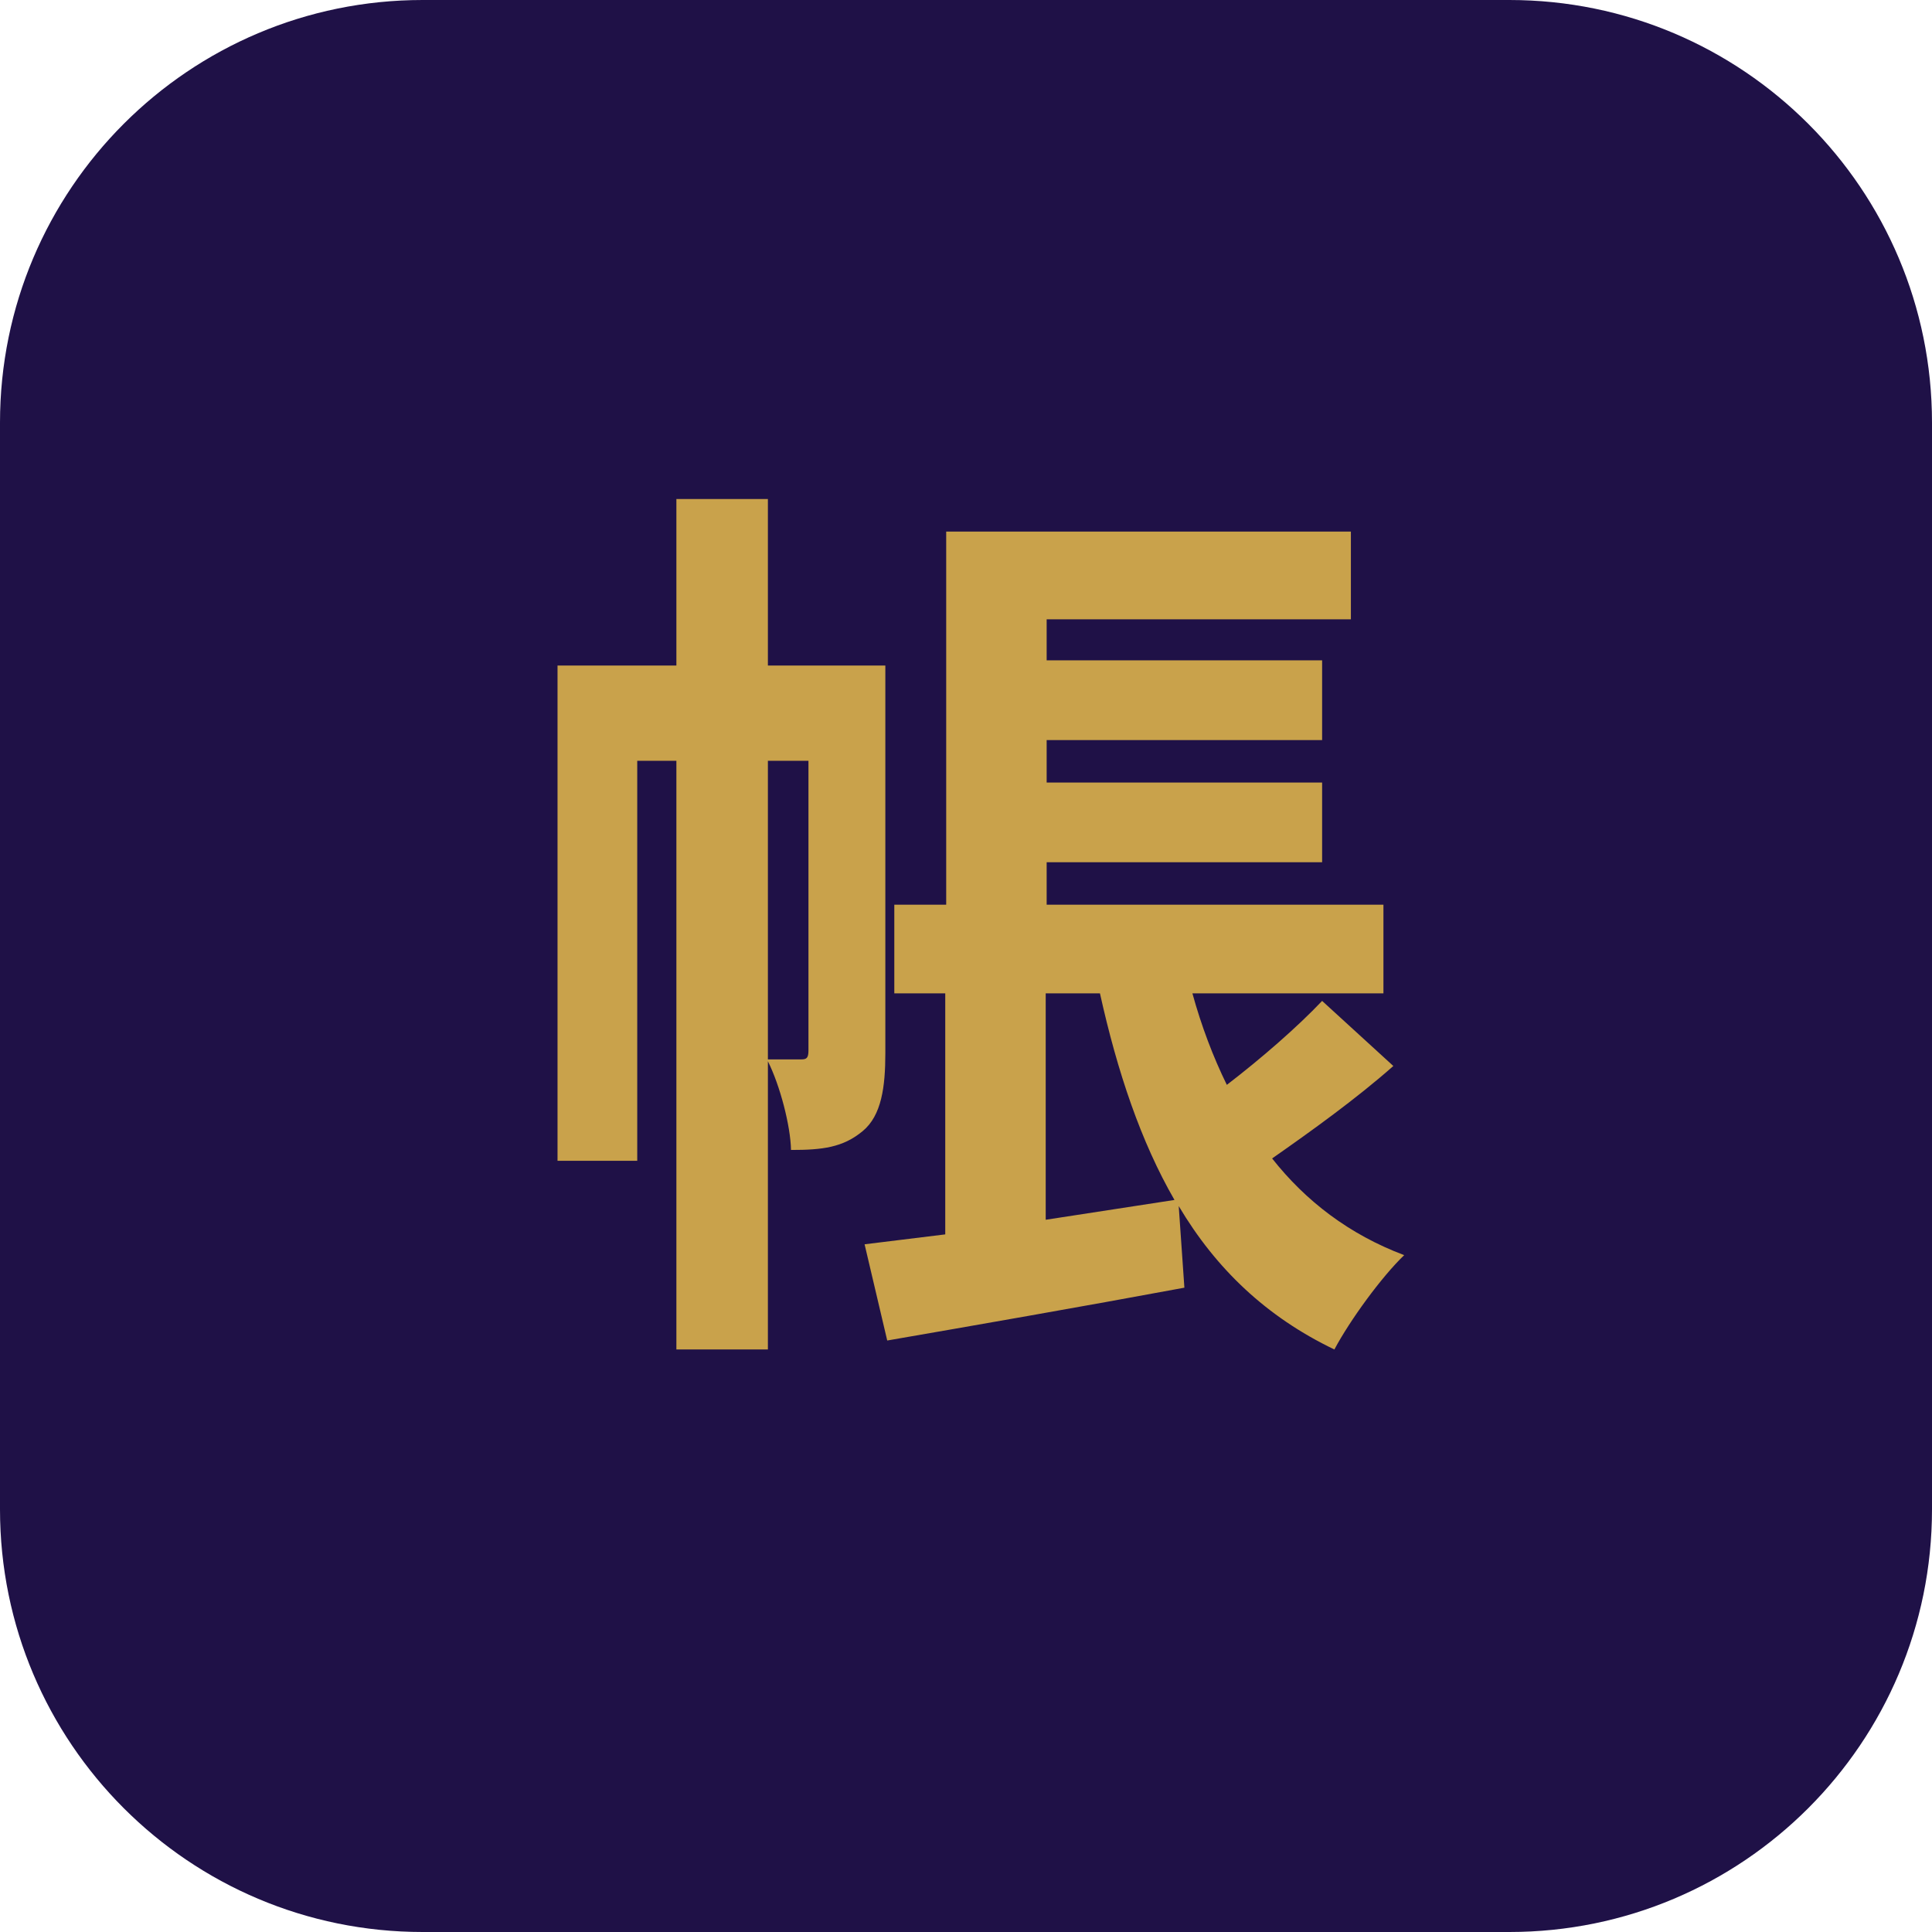
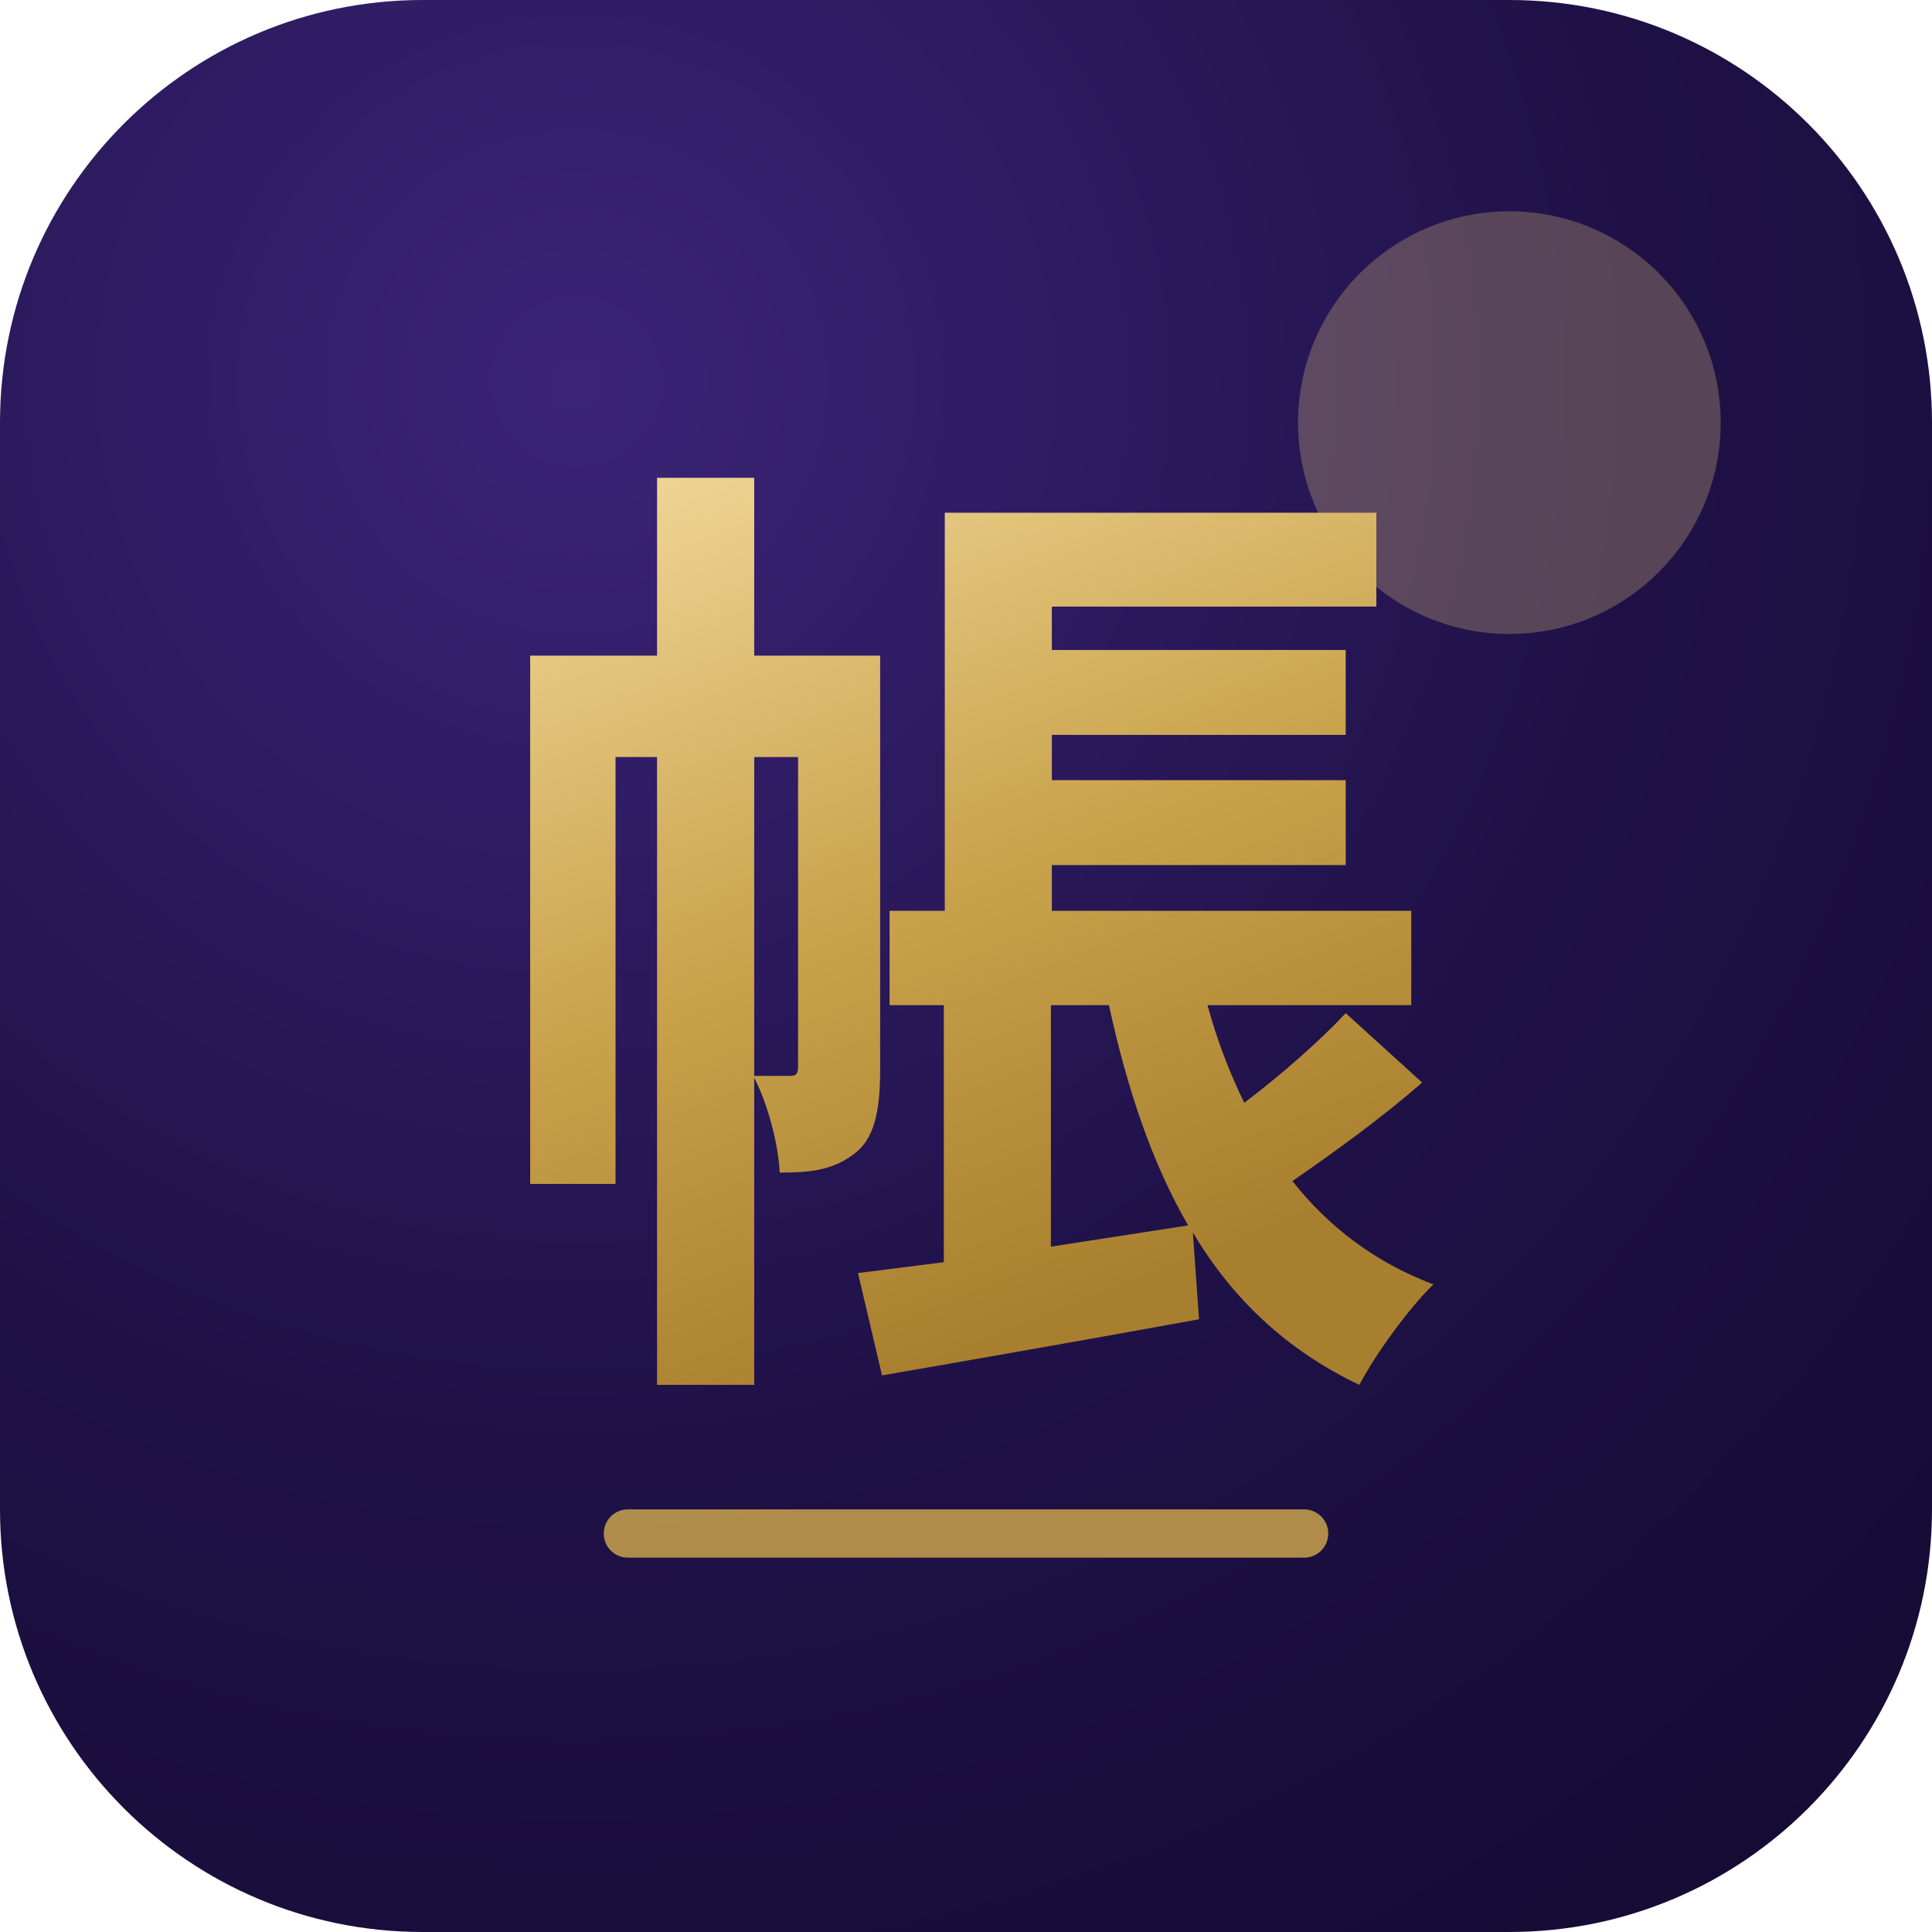
<svg xmlns="http://www.w3.org/2000/svg" viewBox="0 0 64 64">
-   <rect width="64" height="64" rx="14" fill="#1f1147" />
-   <text x="32" y="42" font-family="sans-serif" font-size="30" font-weight="bold" fill="#c9a24b" text-anchor="middle">帳</text>
+   <defs>
+     <radialGradient id="bg" cx="30%" cy="20%" r="100%">
+       <stop offset="0%" stop-color="#3b2478" />
+       <stop offset="55%" stop-color="#1f1147" />
+       <stop offset="100%" stop-color="#150b33" />
+     </radialGradient>
+     <linearGradient id="gold" x1="0" y1="0" x2="0.4" y2="1">
+       <stop offset="0%" stop-color="#f2d99a" />
+       <stop offset="55%" stop-color="#c9a24b" />
+       <stop offset="100%" stop-color="#a87f2e" />
+     </linearGradient>
+   </defs>
+   <rect width="64" height="64" rx="14" fill="url(#bg)" />
+   <circle cx="50" cy="14" r="7" fill="#e8c97e" opacity="0.28" />
+   <text x="32" y="43" font-family="serif" font-size="32" font-weight="bold" fill="url(#gold)" text-anchor="middle">帳</text>
+   <rect x="20" y="50" width="24" height="1.6" rx="0.8" fill="#c9a24b" opacity="0.85" />
</svg>
